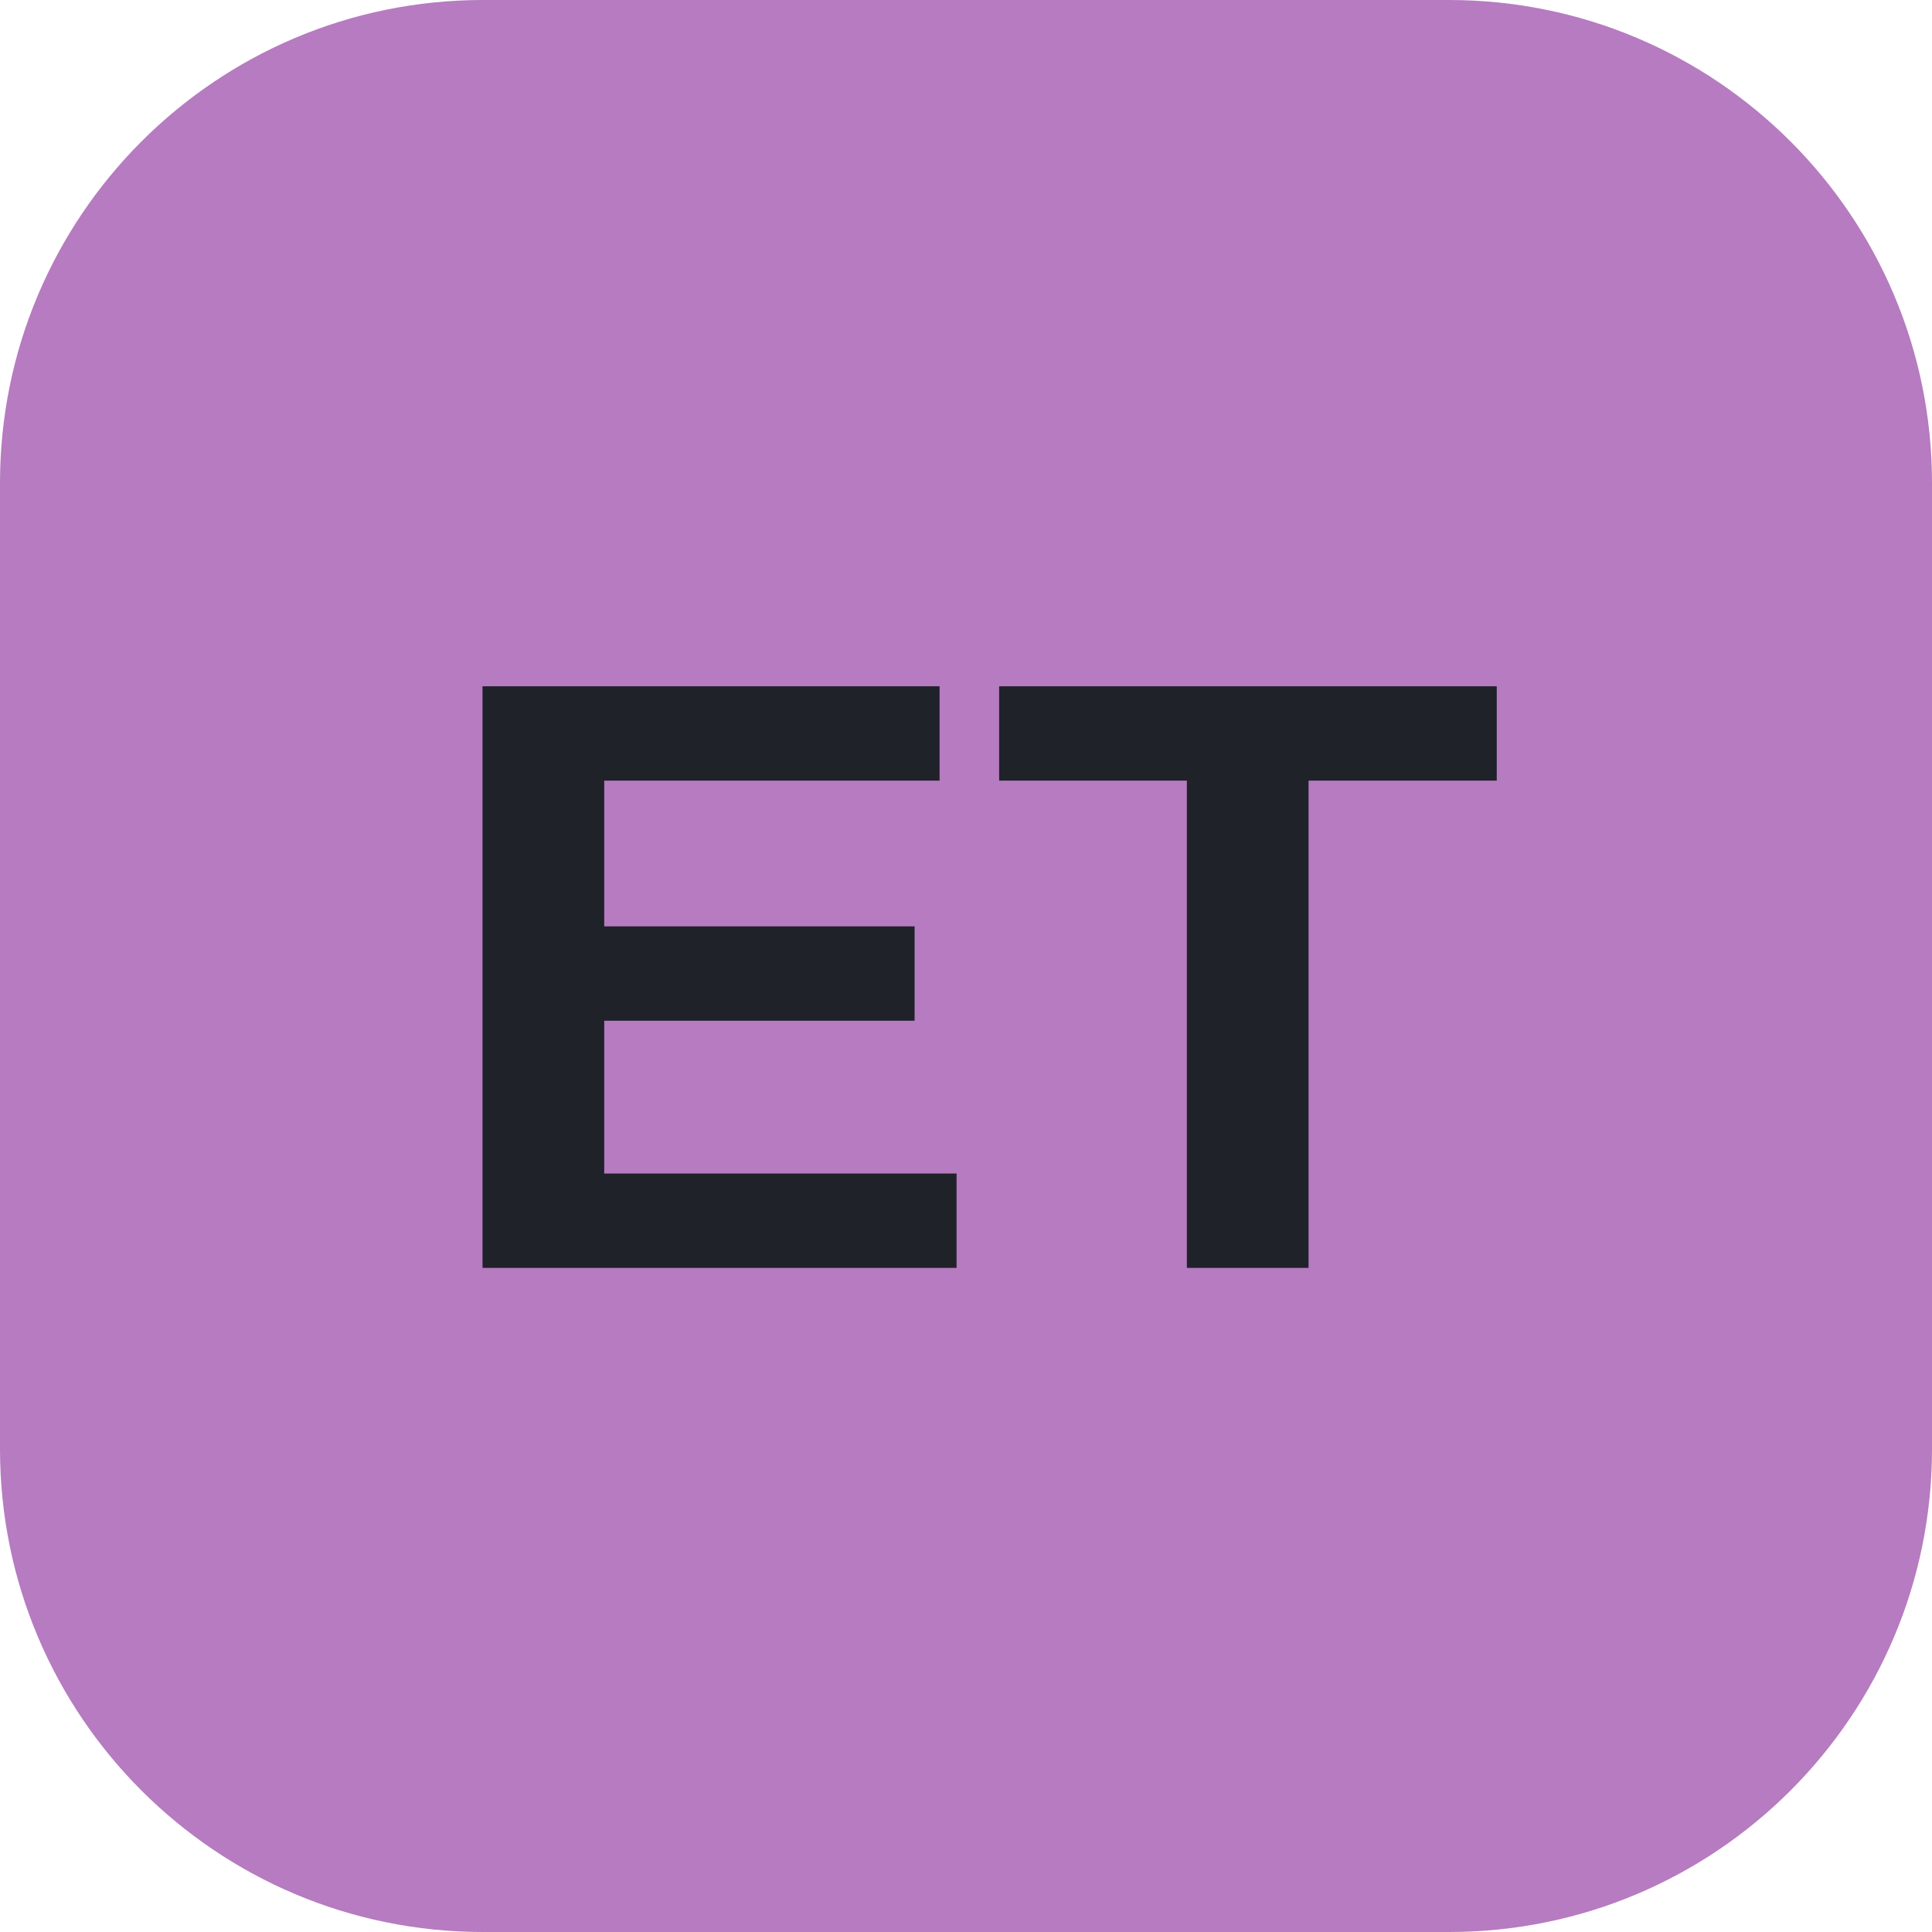
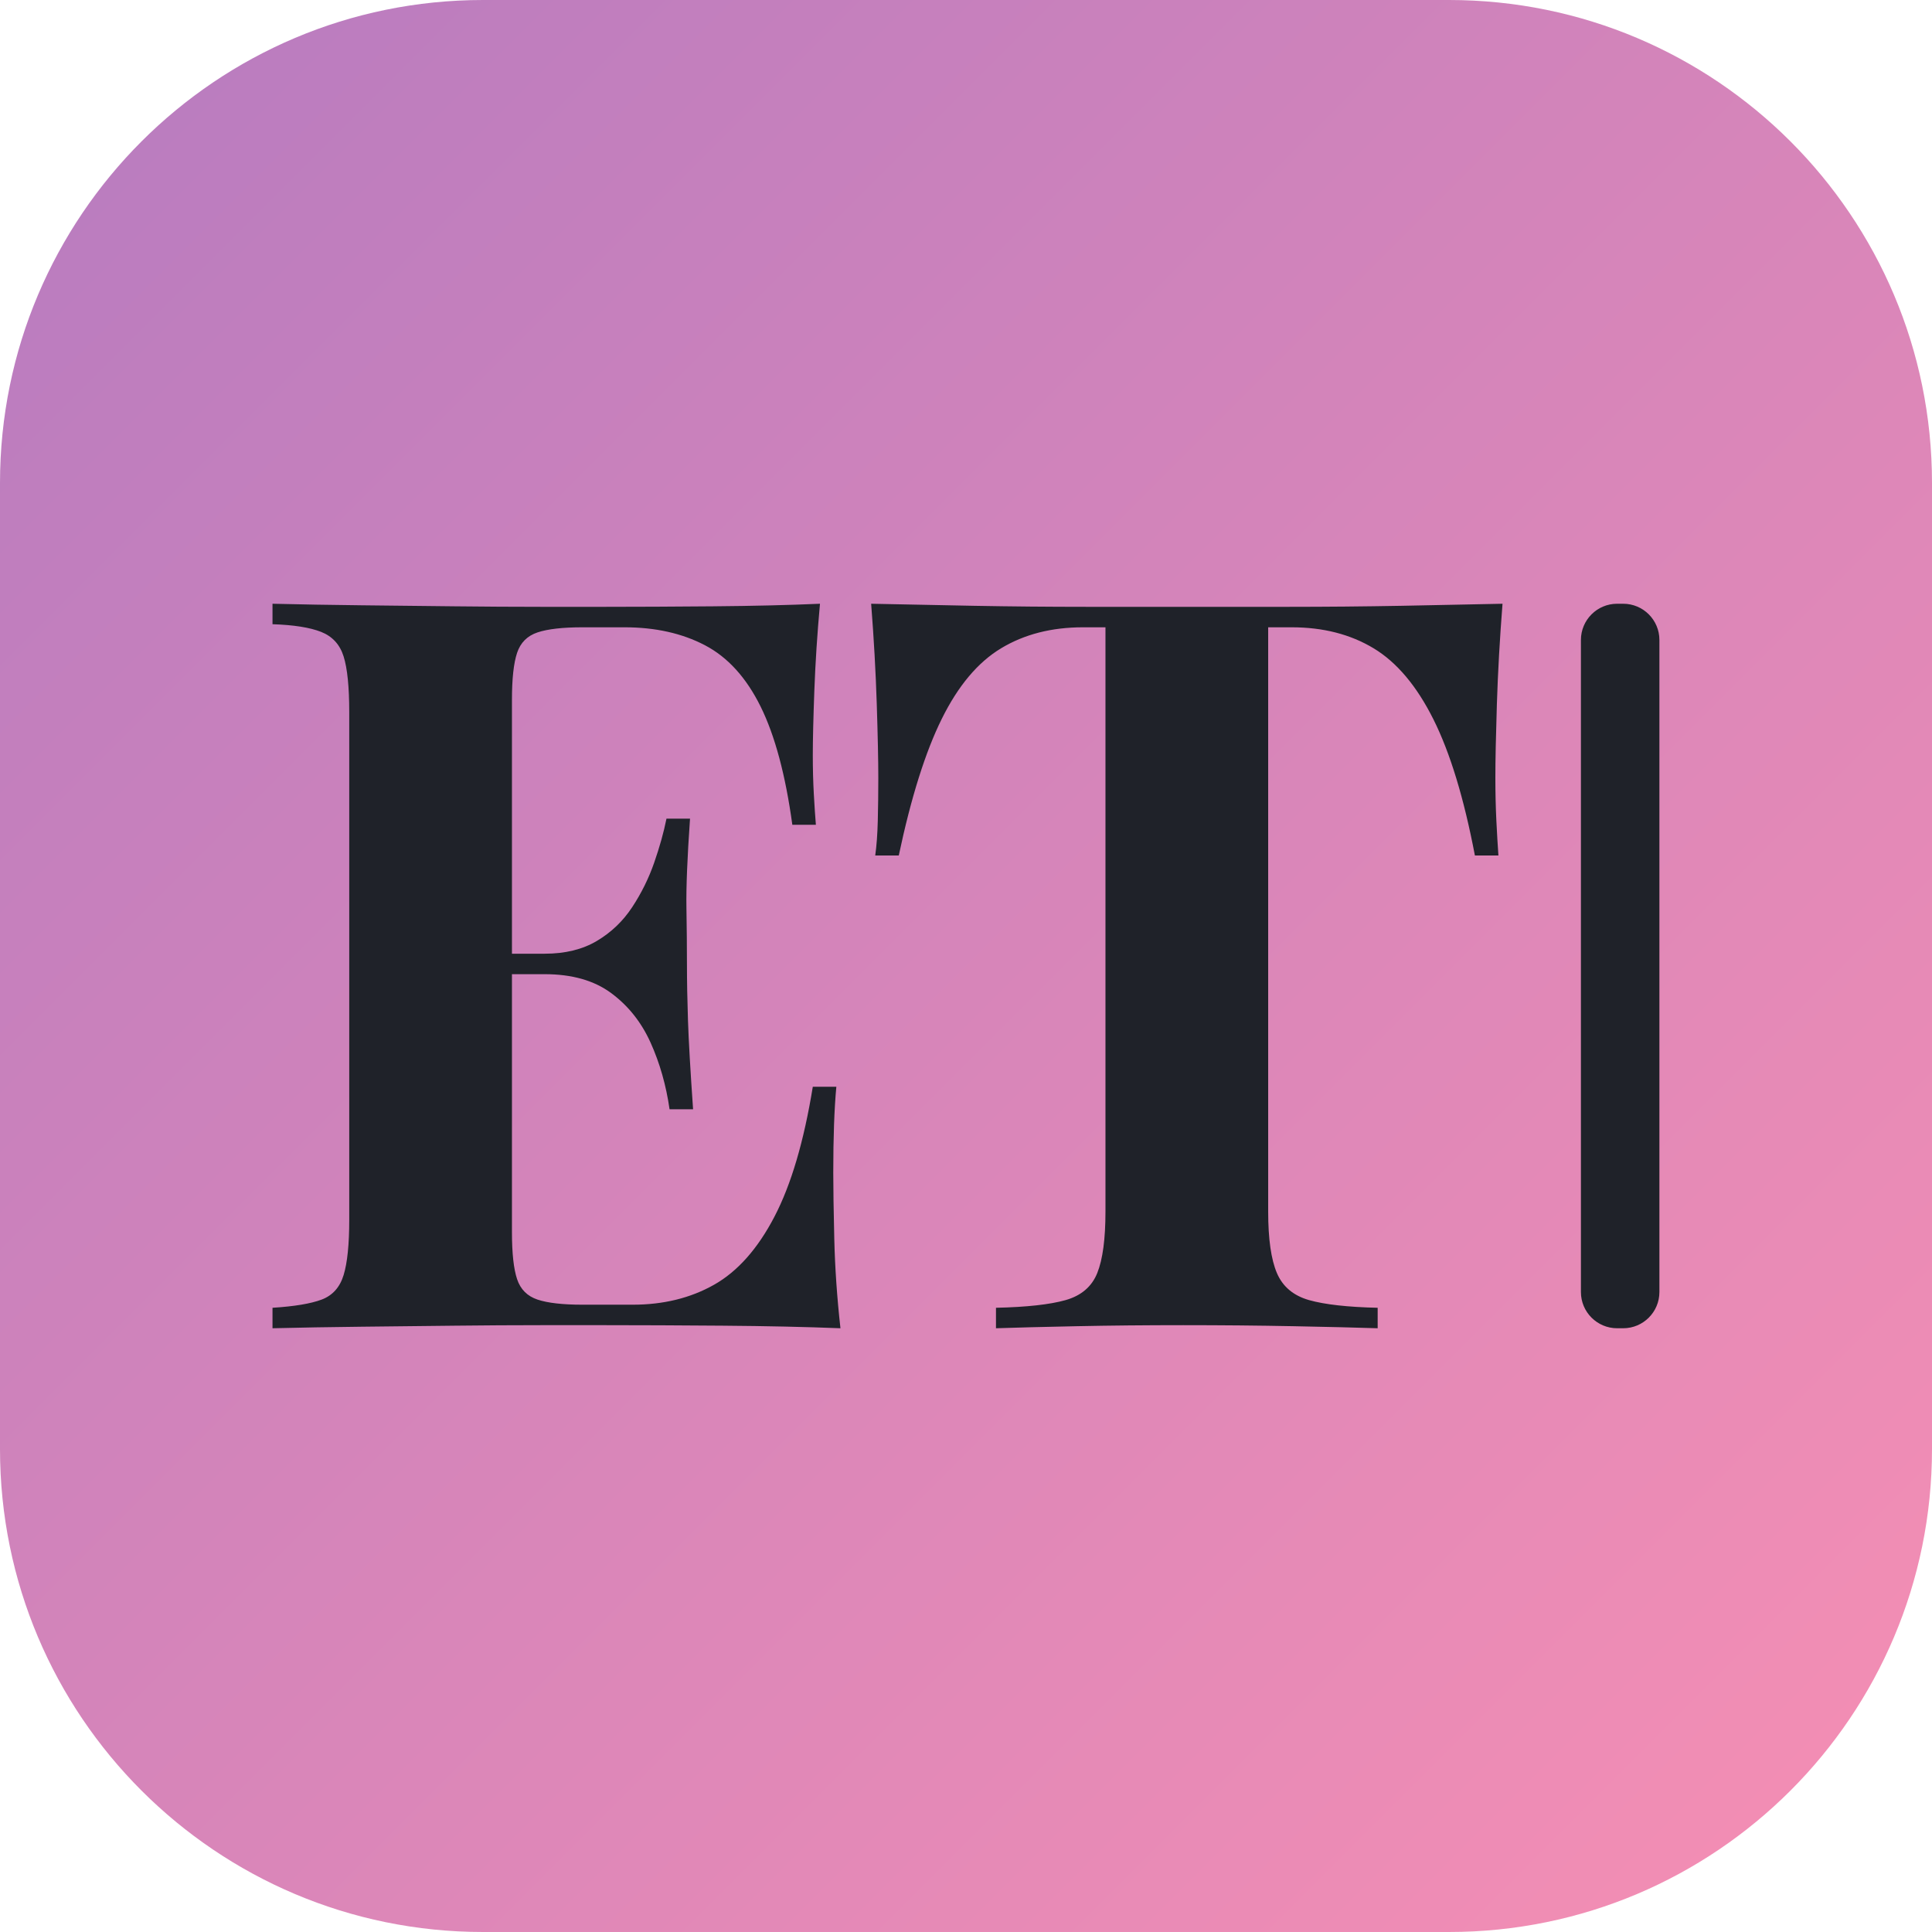
- <svg xmlns="http://www.w3.org/2000/svg" viewBox="0 0 64 64">
-   <rect width="64" height="64" rx="16" fill="#b67bc0" />
-   <text x="32" y="42" text-anchor="middle" font-family="Arial, Helvetica, sans-serif" font-weight="800" font-size="28" fill="#1f2229">ET</text>
+ <svg xmlns="http://www.w3.org/2000/svg" viewBox="0 0 64 64" role="img" aria-label="Estéfani Torres">
+   <defs>
+     <linearGradient id="et-g" x1="0" y1="0" x2="1" y2="1">
+       <stop offset="0" stop-color="#b67bc0" />
+       <stop offset="1" stop-color="#f78fb3" />
+     </linearGradient>
+   </defs>
+   <rect width="64" height="64" rx="16" fill="url(#et-g)" />
+   <path d="M27.163 20.0Q27.027 21.492 26.976 22.881Q26.925 24.271 26.925 25.017Q26.925 25.695 26.959 26.305Q26.993 26.915 27.027 27.322H26.247Q25.908 24.847 25.197 23.407Q24.485 21.966 23.349 21.373Q22.214 20.78 20.688 20.78H19.298Q18.315 20.78 17.807 20.949Q17.298 21.119 17.129 21.627Q16.959 22.136 16.959 23.186V40.814Q16.959 41.864 17.129 42.373Q17.298 42.881 17.807 43.051Q18.315 43.22 19.298 43.22H20.959Q22.485 43.22 23.654 42.559Q24.824 41.898 25.654 40.305Q26.485 38.712 26.925 36.0H27.705Q27.603 37.085 27.603 38.847Q27.603 39.627 27.637 41.051Q27.671 42.475 27.841 44.0Q26.112 43.932 23.942 43.915Q21.773 43.898 20.078 43.898Q19.231 43.898 17.908 43.898Q16.586 43.898 15.061 43.915Q13.536 43.932 11.976 43.949Q10.417 43.966 9.027 44.0V43.322Q10.112 43.254 10.654 43.051Q11.197 42.847 11.383 42.237Q11.569 41.627 11.569 40.407V23.593Q11.569 22.339 11.383 21.746Q11.197 21.153 10.637 20.932Q10.078 20.712 9.027 20.678V20.0Q10.417 20.034 11.976 20.051Q13.536 20.068 15.061 20.085Q16.586 20.102 17.908 20.102Q19.231 20.102 20.078 20.102Q21.637 20.102 23.62 20.085Q25.603 20.068 27.163 20.0ZM21.875 31.593Q21.875 31.593 21.875 31.932Q21.875 32.271 21.875 32.271H15.942Q15.942 32.271 15.942 31.932Q15.942 31.593 15.942 31.593ZM22.858 27.119Q22.722 29.051 22.739 30.068Q22.756 31.085 22.756 31.932Q22.756 32.78 22.79 33.797Q22.824 34.814 22.959 36.746H22.18Q22.01 35.559 21.553 34.542Q21.095 33.525 20.247 32.898Q19.4 32.271 18.044 32.271V31.593Q19.061 31.593 19.773 31.169Q20.485 30.746 20.942 30.051Q21.4 29.356 21.671 28.576Q21.942 27.797 22.078 27.119ZM49.773 20.0Q49.637 21.729 49.586 23.322Q49.536 24.915 49.536 25.763Q49.536 26.508 49.569 27.186Q49.603 27.864 49.637 28.339H48.858Q48.315 25.492 47.485 23.831Q46.654 22.169 45.502 21.475Q44.349 20.78 42.79 20.78H42.01V40.136Q42.01 41.492 42.298 42.169Q42.586 42.847 43.366 43.068Q44.146 43.288 45.637 43.322V44.0Q44.586 43.966 42.841 43.932Q41.095 43.898 39.197 43.898Q37.332 43.898 35.671 43.932Q34.01 43.966 32.993 44.0V43.322Q34.519 43.288 35.298 43.068Q36.078 42.847 36.349 42.169Q36.62 41.492 36.62 40.136V20.78H35.875Q34.315 20.78 33.163 21.475Q32.01 22.169 31.197 23.814Q30.383 25.458 29.773 28.339H28.993Q29.061 27.864 29.078 27.186Q29.095 26.508 29.095 25.763Q29.095 24.915 29.044 23.322Q28.993 21.729 28.858 20.0Q30.417 20.034 32.264 20.068Q34.112 20.102 35.976 20.102Q37.841 20.102 39.332 20.102Q40.858 20.102 42.705 20.102Q44.553 20.102 46.417 20.068Q48.281 20.034 49.773 20.0Z" fill="#1f2229" />
+   <rect x="52.37" y="20.00" width="2.6" height="24.00" rx="1.2" fill="#1f2229" />
</svg>
